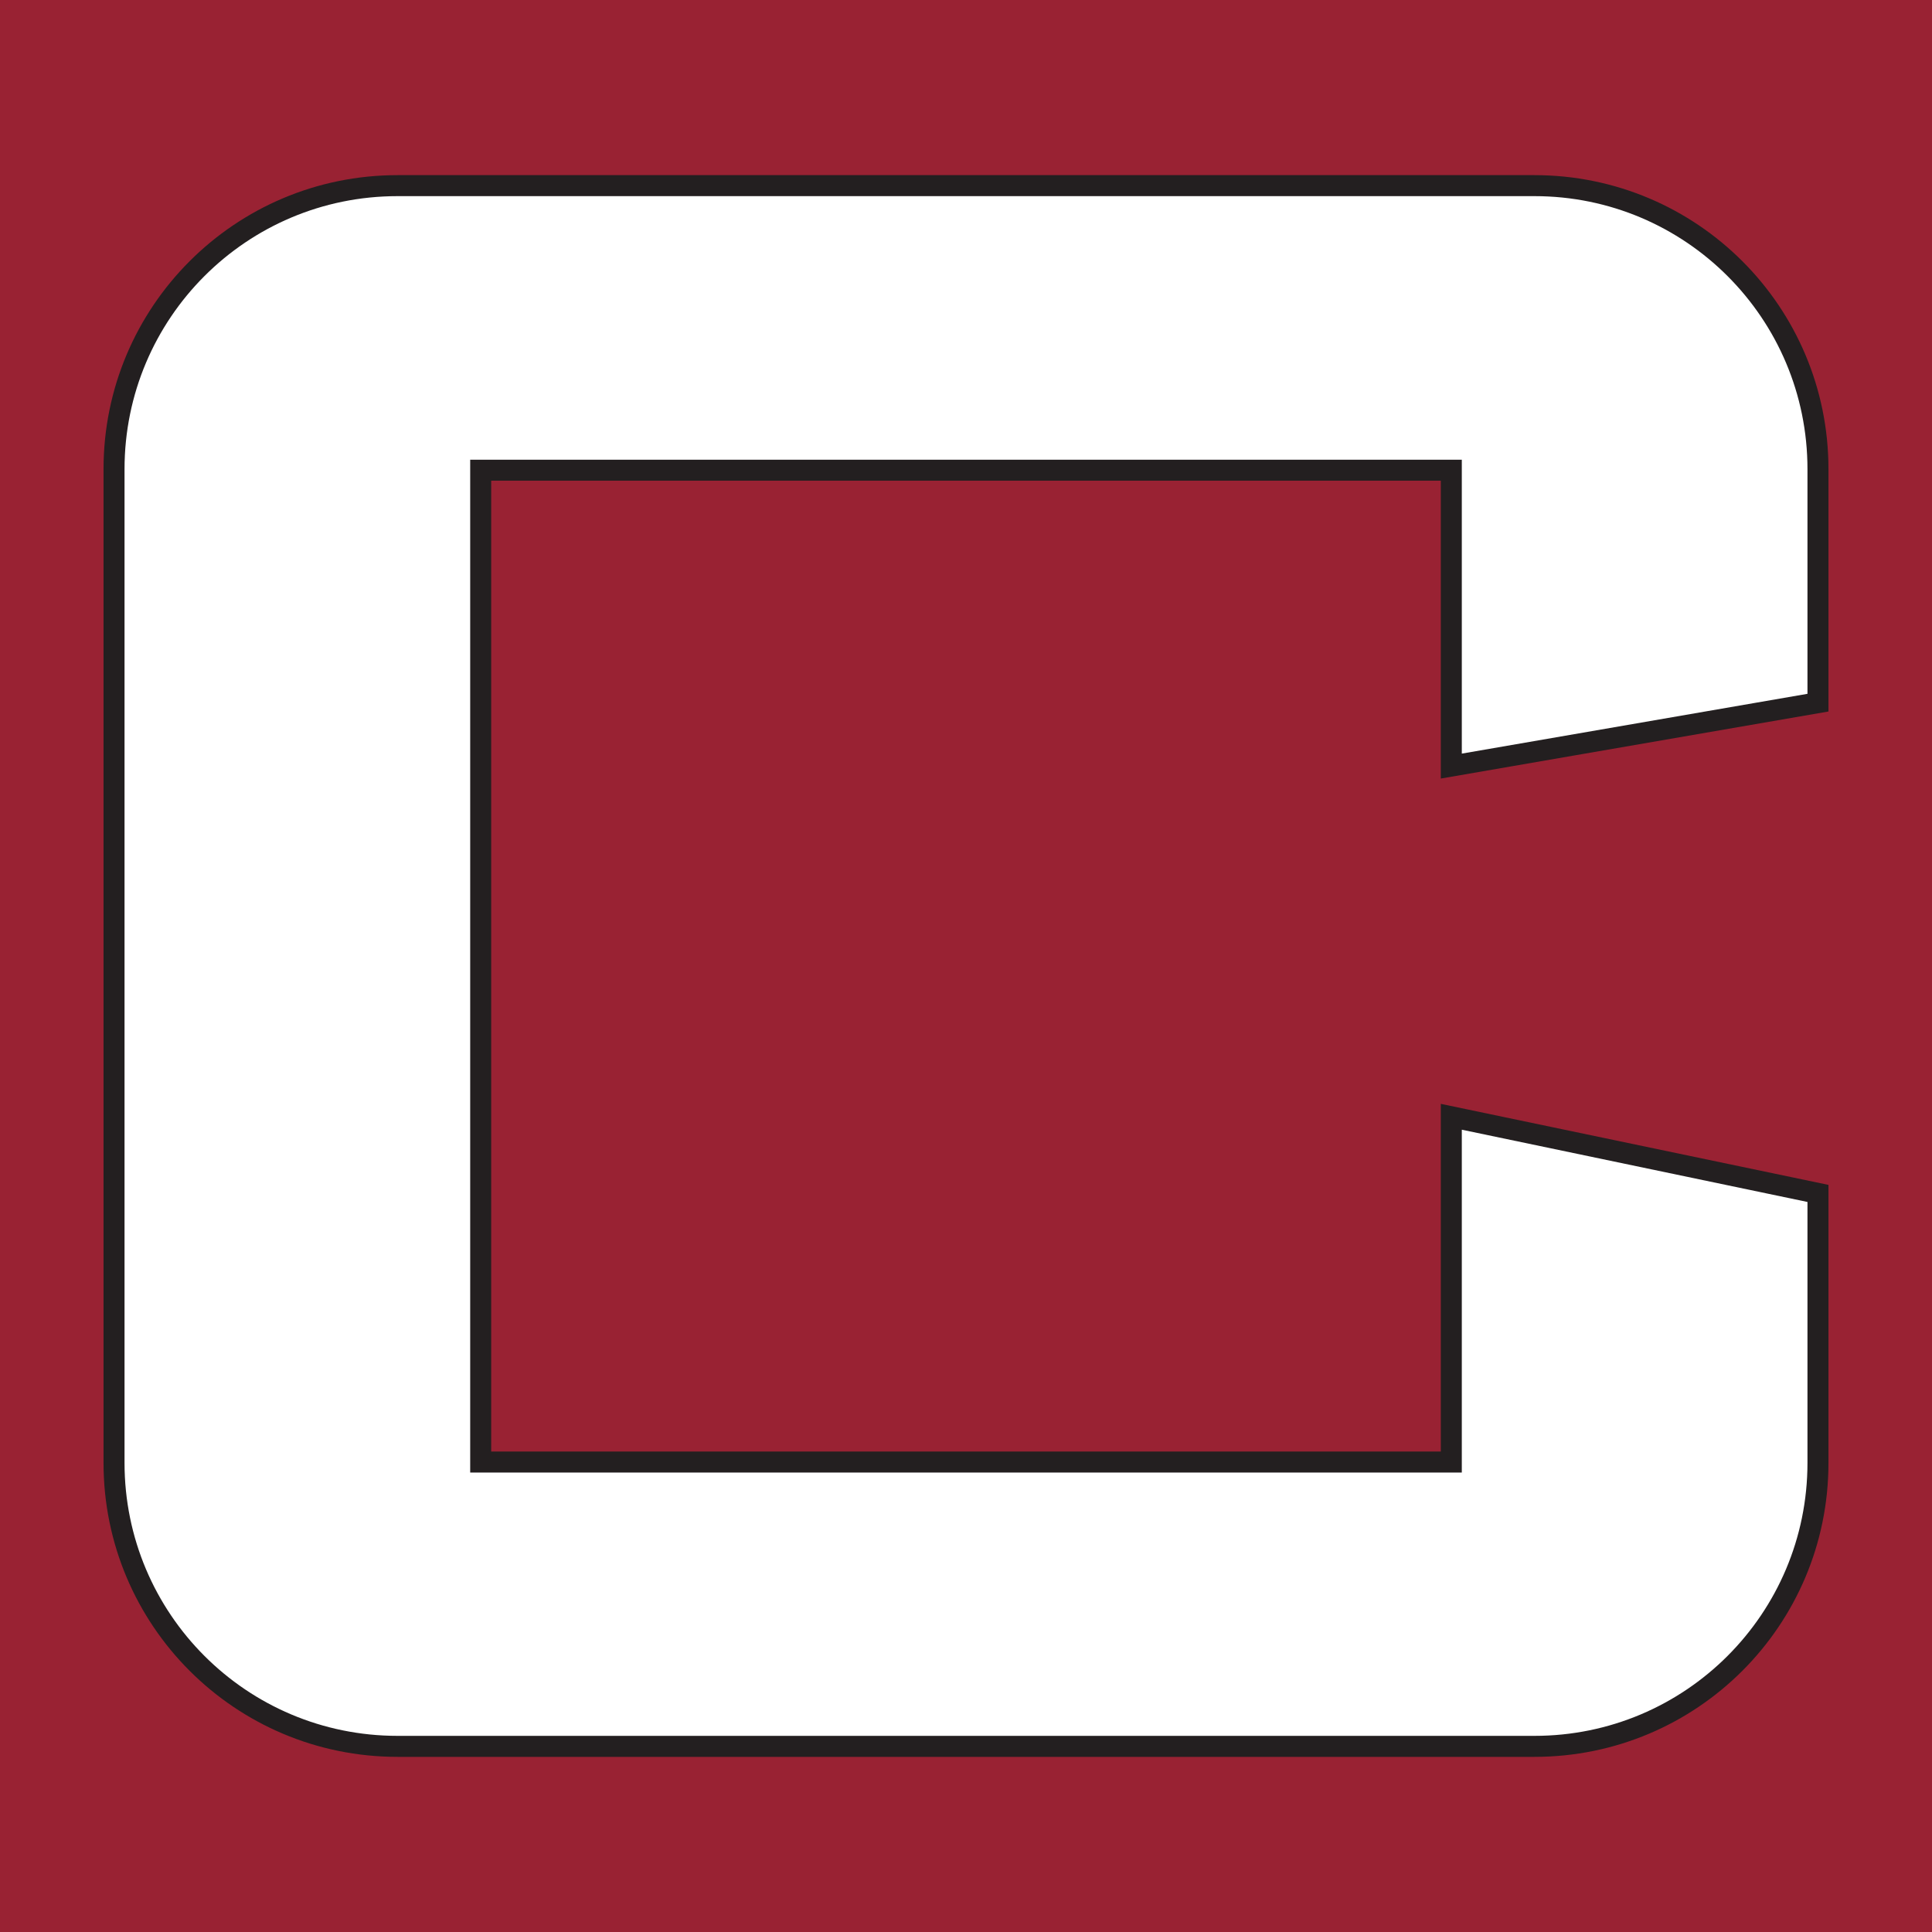
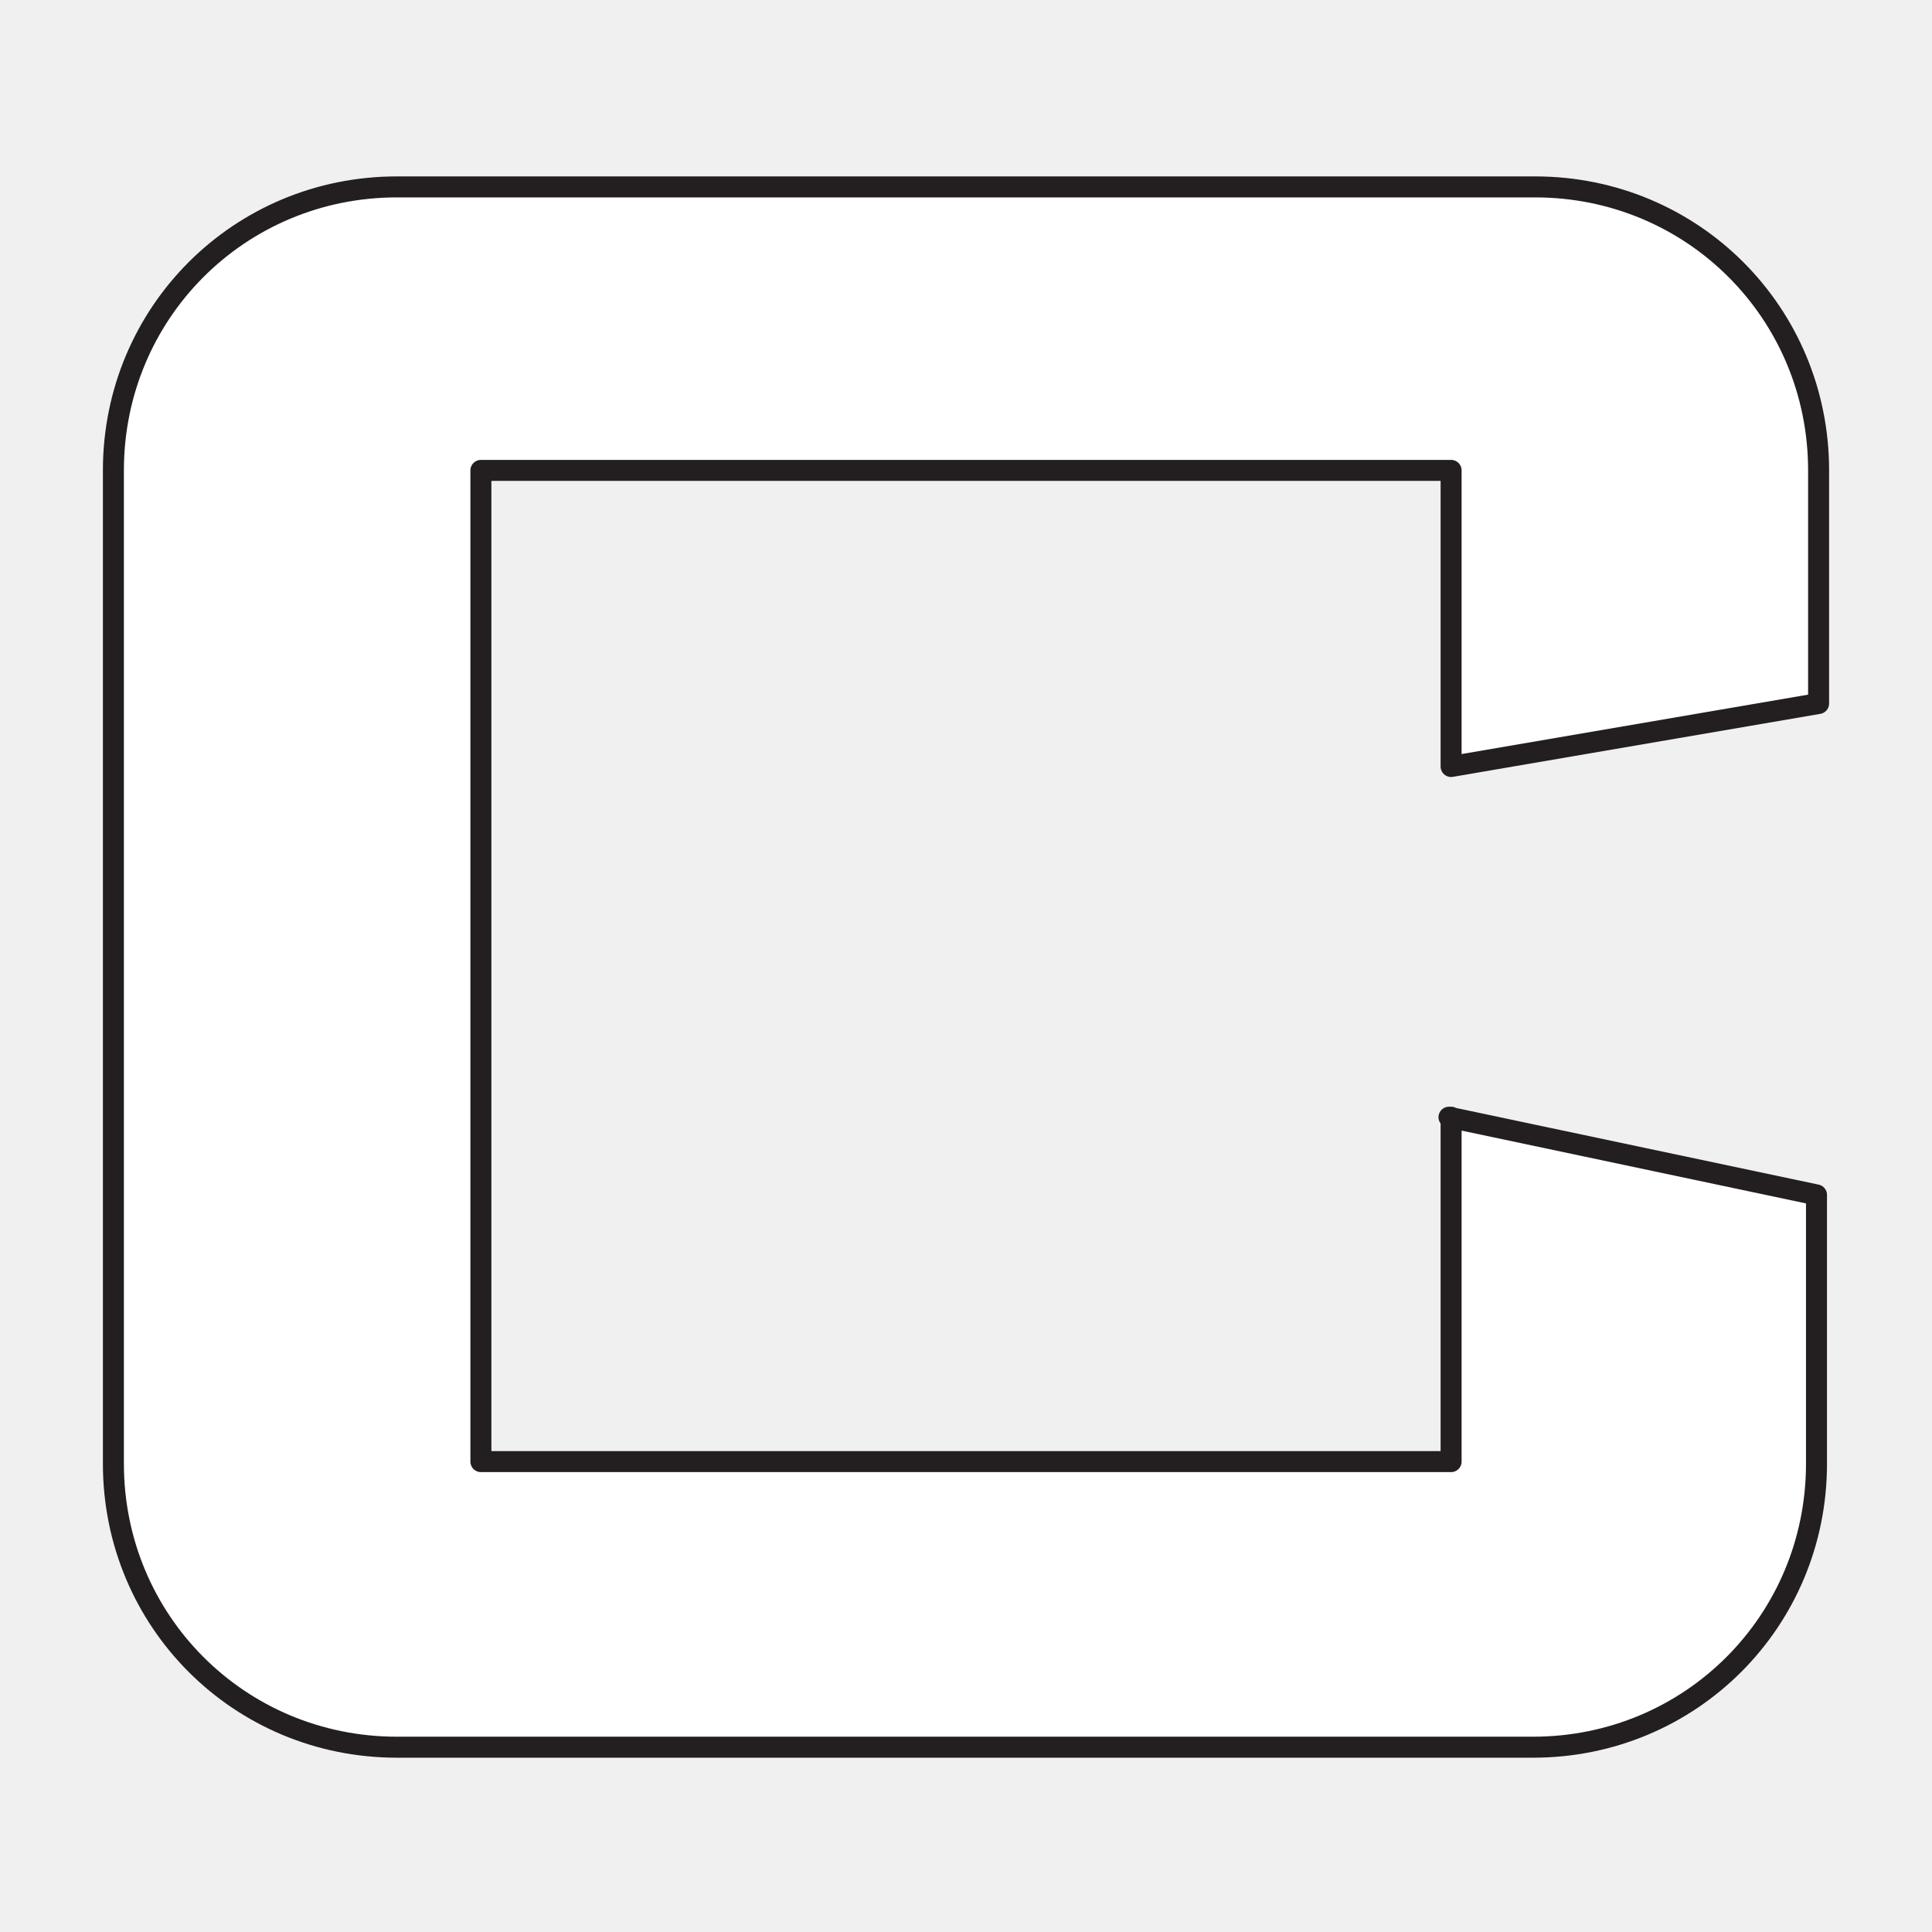
<svg xmlns="http://www.w3.org/2000/svg" id="Layer_1" version="1.1" viewBox="0 0 92 92">
  <defs>
    <style>
      .st0 {
-         fill: #923;
-       }
- 
-       .st1 {
        fill: #fff;
        stroke: #231f20;
-         stroke-miterlimit: 10;
+         stroke-linejoin: round;
      }
    </style>
  </defs>
-   <rect class="st0" width="92" height="92" />
-   <path class="st1" d="M69.11,53.19v16.43H22.89V22.39h46.22v14.09l17.46-3.02v-11.12c0-7.46-6.04-13.5-13.5-13.5H18.93c-7.46,0-13.5,6.04-13.5,13.5v47.32c0,7.46,6.04,13.5,13.5,13.5h54.14c7.46,0,13.5-6.04,13.5-13.5v-12.83l-17.46-3.65Z" />
+   <path class="st0" d="M69.1,53.2v16.4H22.9V22.4h46.2v14.1l17.5-3v-11.1c0-7.5-6-13.5-13.5-13.5H18.9c-7.5,0-13.5,6-13.5,13.5v47.3c0,7.5,6,13.5,13.5,13.5h54.1c7.5,0,13.5-6,13.5-13.5v-12.8l-17.5-3.7h0Z" />
</svg>
